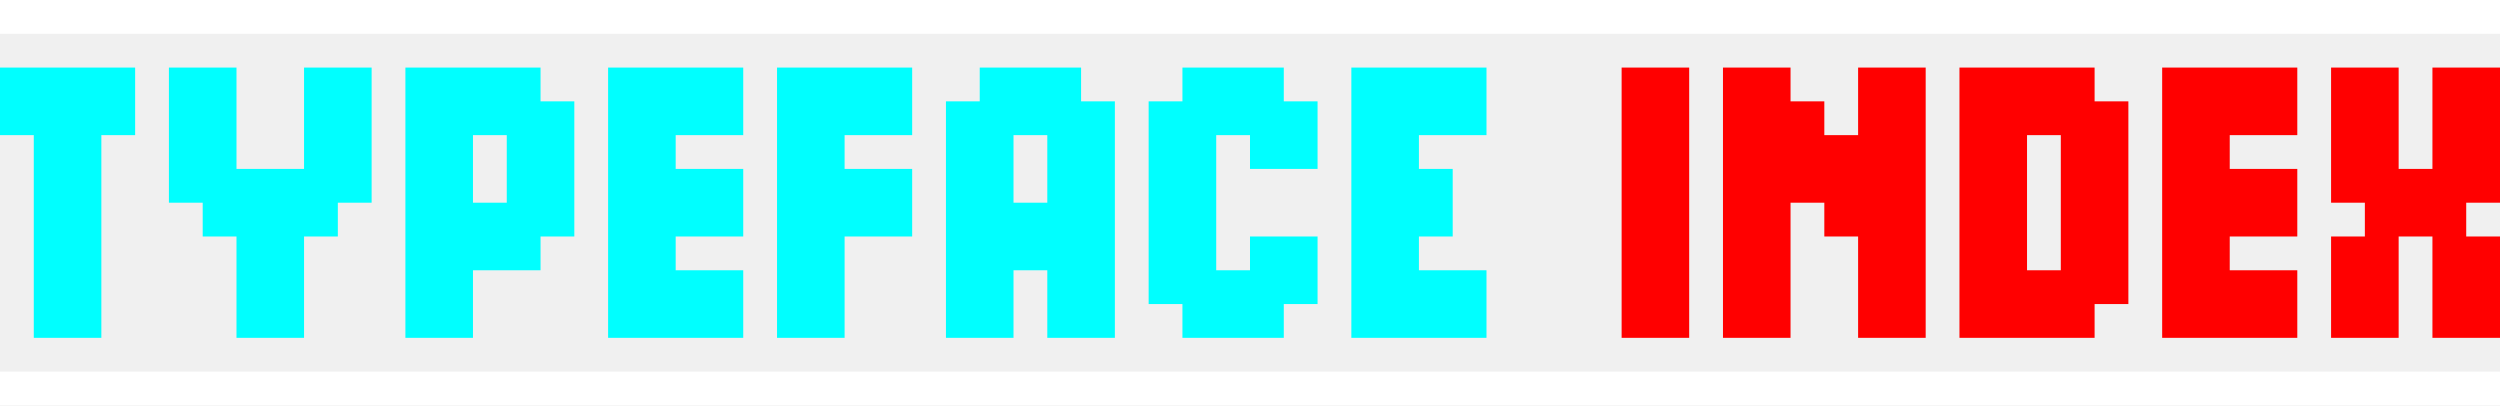
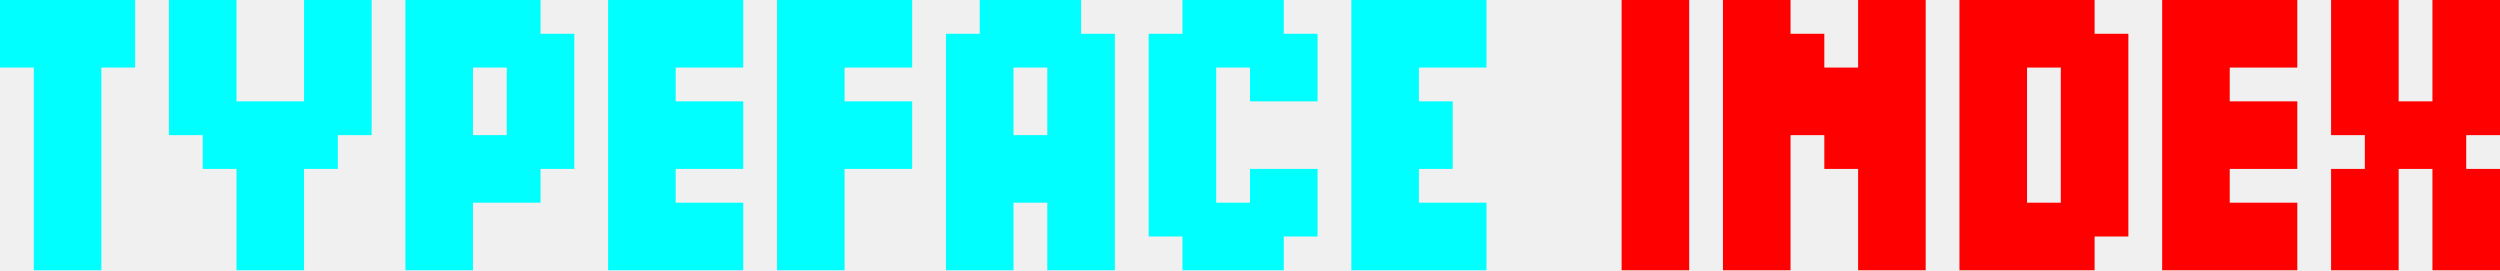
- <svg xmlns="http://www.w3.org/2000/svg" viewBox="0 0 74 12">
-   <defs>
-     <style>.cls-1{fill:#fff;}.cls-2{fill:aqua;}.cls-3{fill:red;}</style>
-   </defs>
-   <g id="Layer_2" data-name="Layer 2">
-     <g id="Layer_1-2" data-name="Layer 1">
-       <path class="cls-1" d="M73,0H0V1H74V0Z" />
-       <path class="cls-2" d="M15,2H12v8h2V8h2V7h1V3H16V2Zm0,3V6H14V4h1Z" />
-       <path class="cls-2" d="M31,2H29V3H28v7h2V8h1v2h2V3H32V2Zm0,3V6H30V4h1Z" />
-       <path class="cls-2" d="M37,2H35V3H34V9h1v1h3V9h1V7H37V8H36V4h1V5h2V3H38V2Z" />
-       <path class="cls-3" d="M52,2H51v8h2V6h1V7h1v3h2V2H55V4H54V3H53V2Z" />
-       <path class="cls-3" d="M61,2H58v8h4V9h1V3H62V2Zm0,3V8H60V4h1Z" />
-       <path class="cls-3" d="M72,2V5H71V2H69V6h1V7H69v3h2V7h1v3h2V7H73V6h1V2Z" />
-       <path class="cls-2" d="M7,3V2H5V6H6V7H7v3H9V7h1V6h1V2H9V5H7Z" />
-       <path class="cls-2" d="M21,4h1V2H18v8h4V8H20V7h2V5H20V4Z" />
-       <path class="cls-2" d="M26,4h1V2H23v8h2V7h2V5H25V4Z" />
-       <path class="cls-2" d="M43,4h1V2H40v8h4V8H42V7h1V5H42V4Z" />
-       <path class="cls-3" d="M67,4h1V2H64v8h4V8H66V7h2V5H66V4Z" />
-       <path class="cls-2" d="M1,5v5H3V4H4V2H0V4H1Z" />
-       <path class="cls-3" d="M50,10V2H48v8Z" />
-       <path class="cls-1" d="M72,11H0v1H74V11Z" />
+ <svg xmlns="http://www.w3.org/2000/svg" version="1.1" id="Layer_1" x="0px" y="0px" viewBox="0 0 74 8" style="enable-background:new 0 0 74 8;" xml:space="preserve">
+   <style type="text/css">
+ 	.st0{fill:#00FFFF;}
+ 	.st1{fill:#FF0000;}
+ </style>
+   <g id="Layer_2_00000041256092065650800720000000885097871085190052_">
+     <g id="Layer_1-2">
+       <path class="st0" d="M15,0h-3v8h2V6h2V5h1V1h-1V0H15z M15,3v1h-1V2h1V3z" />
+       <path class="st0" d="M31,0h-2v1h-1v7h2V6h1v2h2V1h-1V0H31z M31,3v1h-1V2h1V3z" />
+       <path class="st0" d="M37,0h-2v1h-1v6h1v1h3V7h1V5h-2v1h-1V2h1v1h2V1h-1V0H37z" />
+       <path class="st1" d="M52,0h-1v8h2V4h1v1h1v3h2V0h-2v2h-1V1h-1V0H52z" />
+       <path class="st1" d="M61,0h-3v8h4V7h1V1h-1V0H61z M61,3v3h-1V2h1V3z" />
+       <path class="st1" d="M72,0v3h-1V0h-2v4h1v1h-1v3h2V5h1v3h2V5h-1V4h1V0H72z" />
+       <path class="st0" d="M7,1V0H5v4h1v1h1v3h2V5h1V4h1V0H9v3H7V1z" />
+       <path class="st0" d="M21,2h1V0h-4v8h4V6h-2V5h2V3h-2V2H21z" />
+       <path class="st0" d="M26,2h1V0h-4v8h2V5h2V3h-2V2H26z" />
+       <path class="st0" d="M43,2h1V0h-4v8h4V6h-2V5h1V3h-1V2H43z" />
+       <path class="st1" d="M67,2h1V0h-4v8h4V6h-2V5h2V3h-2V2H67z" />
+       <path class="st0" d="M1,3v5h2V2h1V0H0v2h1V3z" />
+       <path class="st1" d="M50,8V0h-2v8H50z" />
    </g>
  </g>
</svg>
